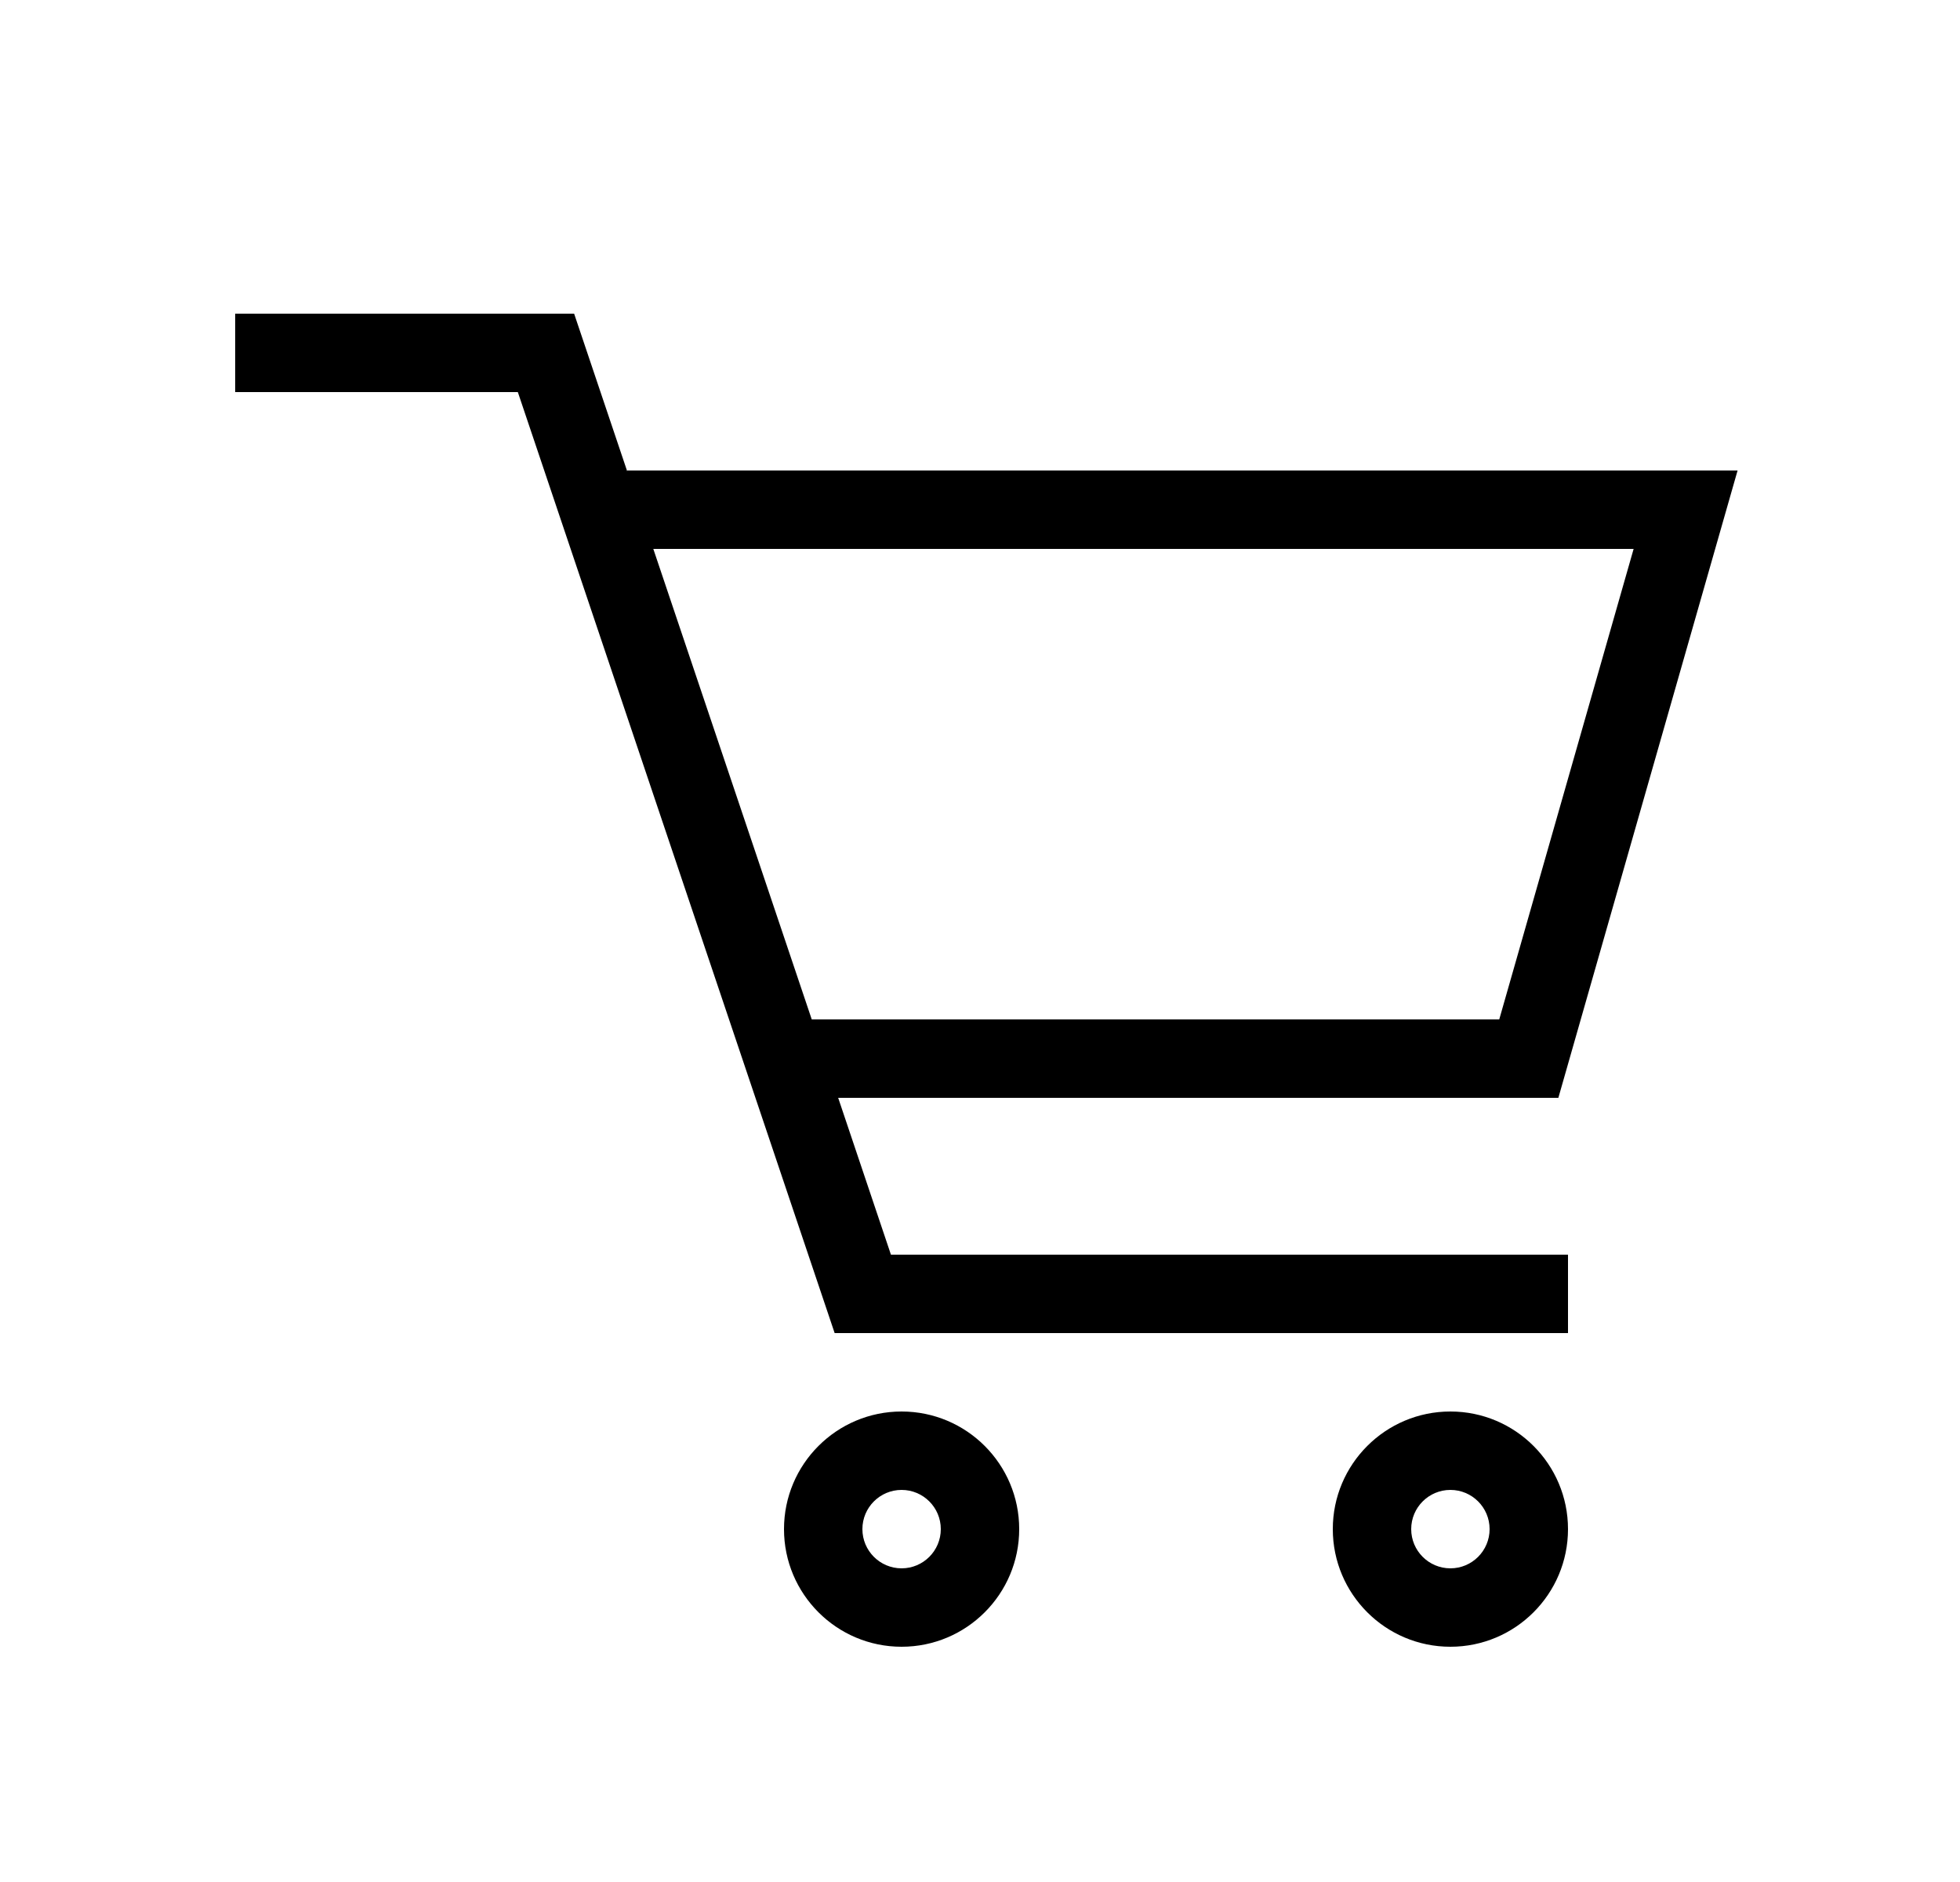
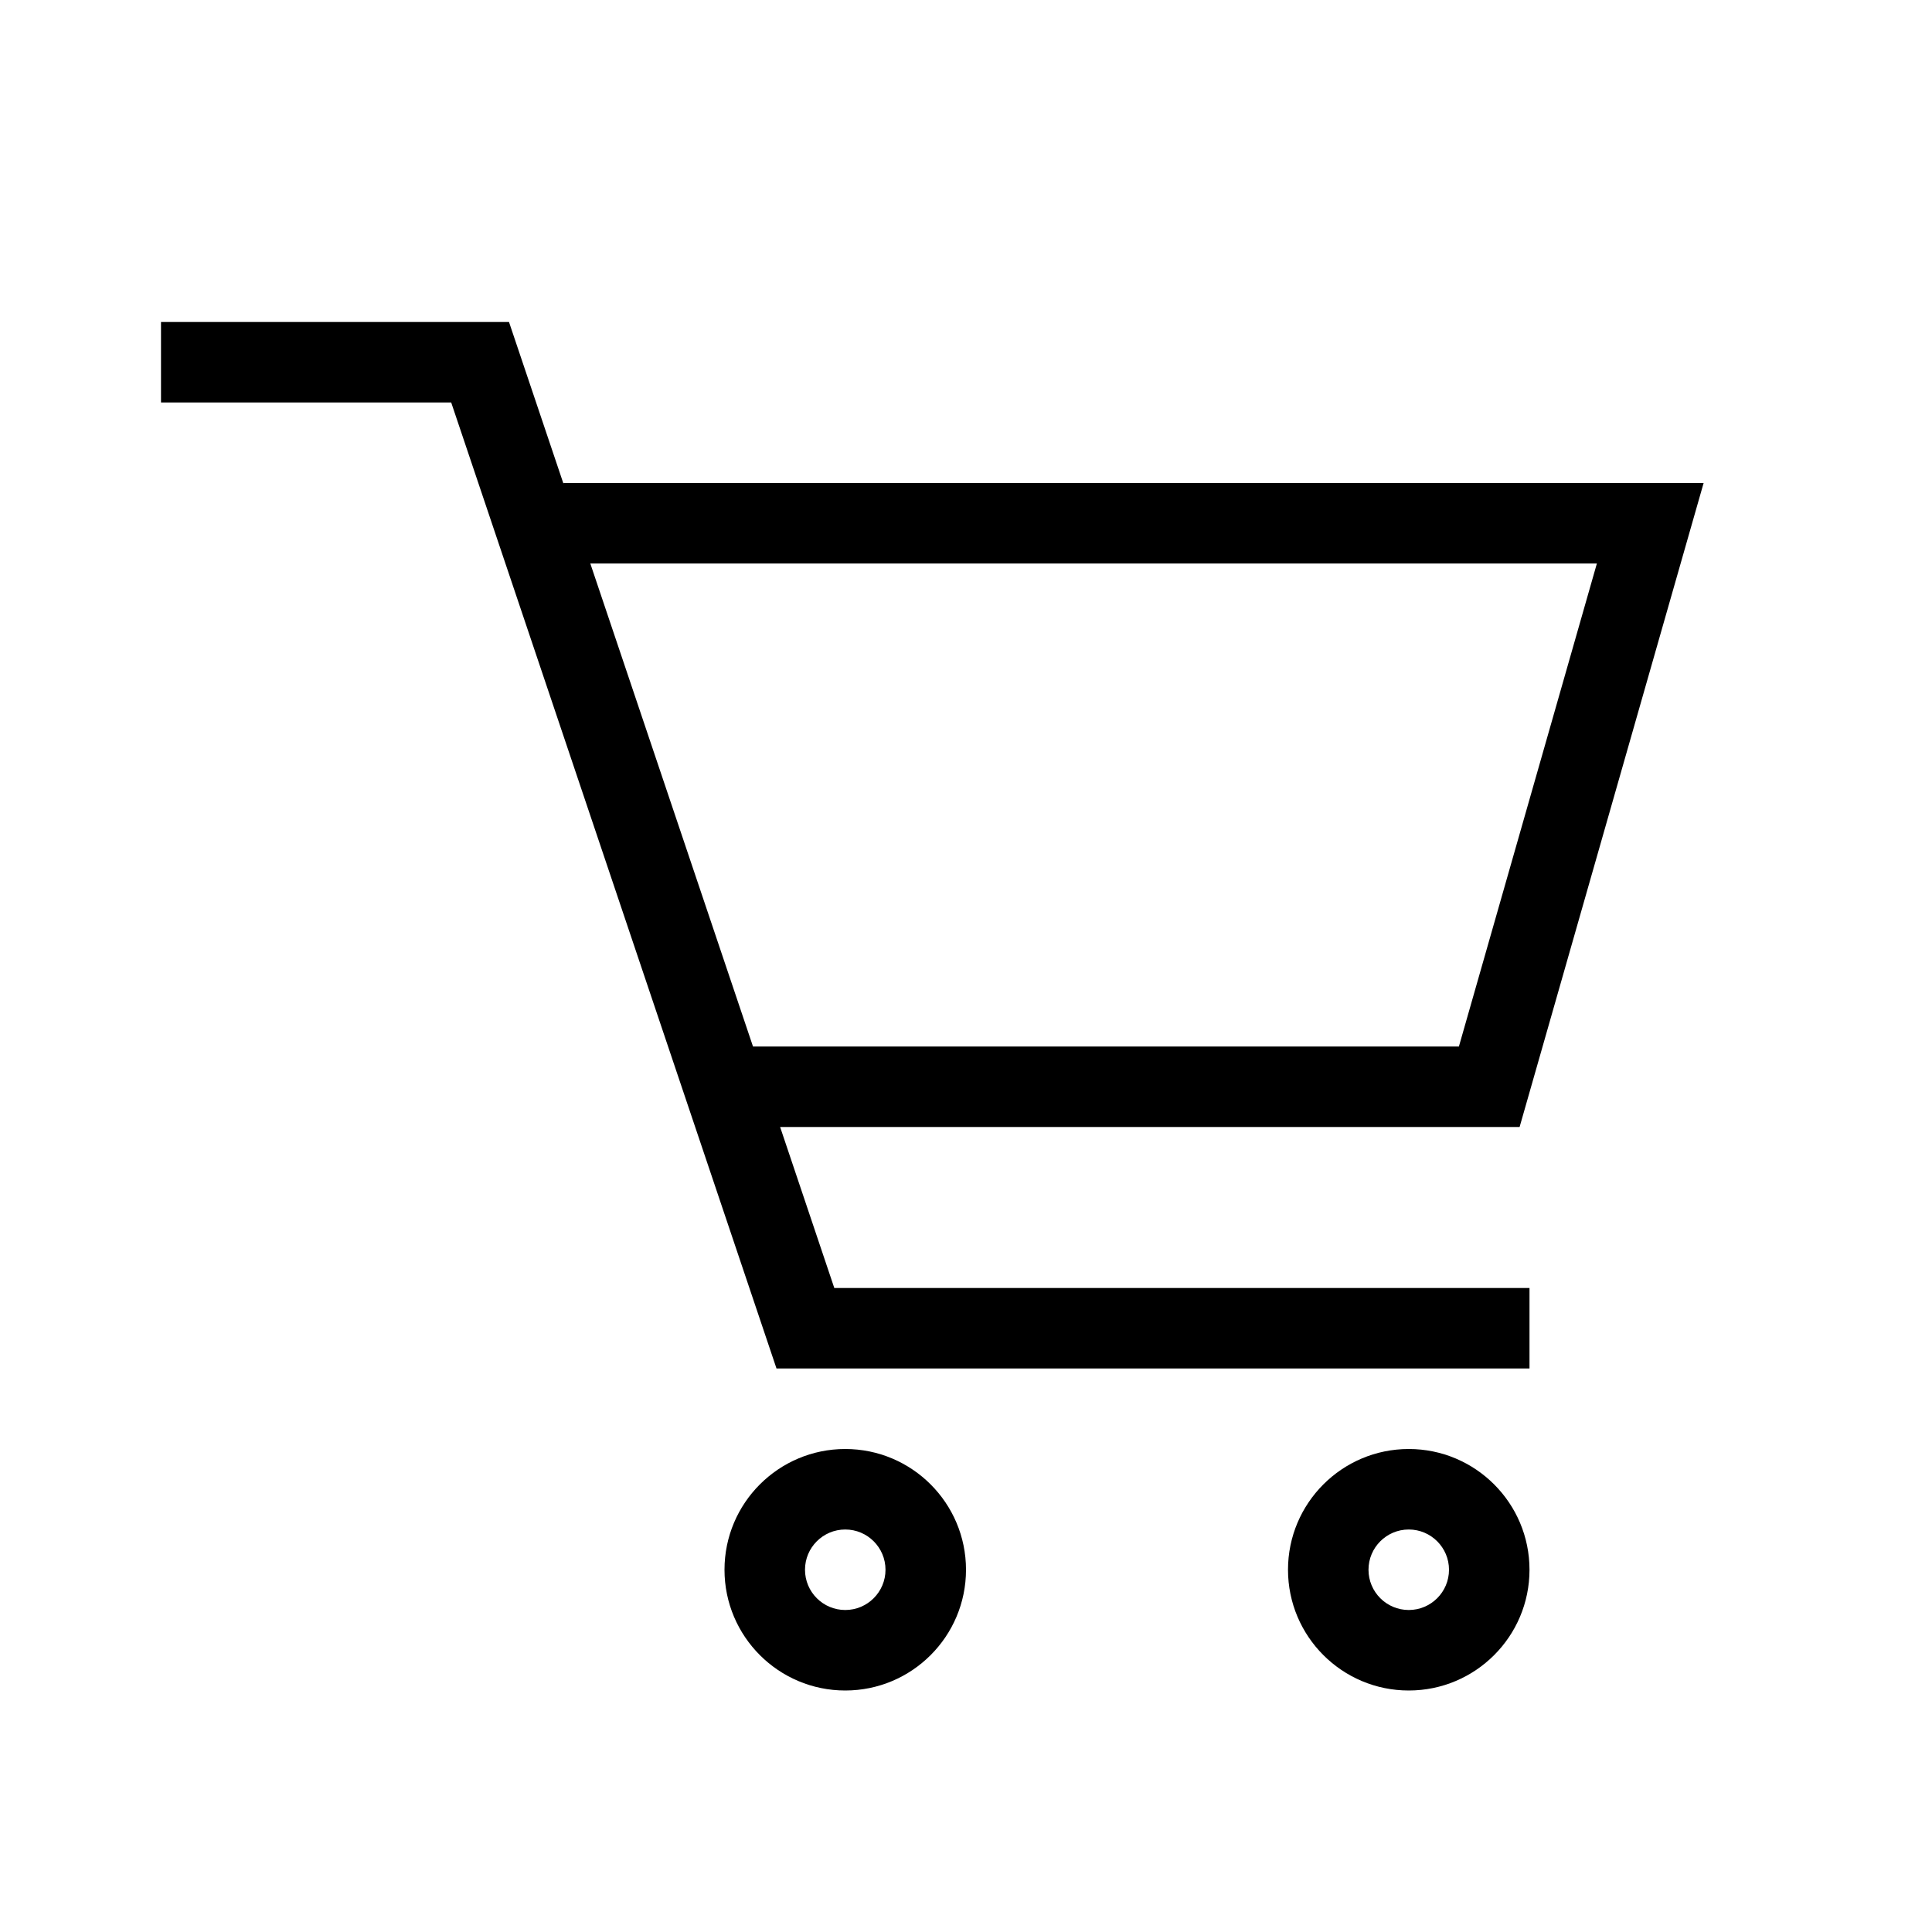
- <svg xmlns="http://www.w3.org/2000/svg" width="25" height="24" viewBox="0 0 25 24">
-   <path d="M7,6.01 L7,6 L21.163,6 L18.877,14 L9.691,14 L10.364,16 L19,16 L19,17 L9.646,17 L5.605,5 L2,5 L2,4 L6.323,4 L7,6.01 Z M7.333,7 L9.354,13 L18.123,13 L19.837,7 L7.333,7 Z M17.5,19 C17.224,19 17,19.224 17,19.5 C17,19.776 17.224,20 17.5,20 C17.776,20 18,19.776 18,19.5 C18,19.224 17.776,19 17.5,19 Z M17.5,18 C18.328,18 19,18.672 19,19.5 C19,20.328 18.328,21 17.5,21 C16.672,21 16,20.328 16,19.5 C16,18.672 16.672,18 17.5,18 Z M10.5,19 C10.224,19 10,19.224 10,19.5 C10,19.776 10.224,20 10.5,20 C10.776,20 11,19.776 11,19.5 C11,19.224 10.776,19 10.5,19 Z M10.5,18 C11.328,18 12,18.672 12,19.5 C12,20.328 11.328,21 10.5,21 C9.672,21 9,20.328 9,19.5 C9,18.672 9.672,18 10.5,18 Z" transform="translate(1)" />
+ <svg xmlns="http://www.w3.org/2000/svg" width="24" height="24" viewBox="0 0 24 24">
+   <path d="M7,6.01 L7,6 L21.163,6 L18.877,14 L9.691,14 L10.364,16 L19,16 L19,17 L9.646,17 L5.605,5 L2,5 L2,4 L6.323,4 L7,6.01 Z M7.333,7 L9.354,13 L18.123,13 L19.837,7 L7.333,7 Z M17.5,19 C17.224,19 17,19.224 17,19.5 C17,19.776 17.224,20 17.5,20 C17.776,20 18,19.776 18,19.5 C18,19.224 17.776,19 17.5,19 Z M17.5,18 C18.328,18 19,18.672 19,19.5 C19,20.328 18.328,21 17.5,21 C16.672,21 16,20.328 16,19.5 C16,18.672 16.672,18 17.5,18 Z M10.5,19 C10.224,19 10,19.224 10,19.5 C10,19.776 10.224,20 10.5,20 C10.776,20 11,19.776 11,19.5 C11,19.224 10.776,19 10.5,19 Z M10.5,18 C11.328,18 12,18.672 12,19.5 C12,20.328 11.328,21 10.5,21 C9.672,21 9,20.328 9,19.5 C9,18.672 9.672,18 10.5,18 Z" />
</svg>
